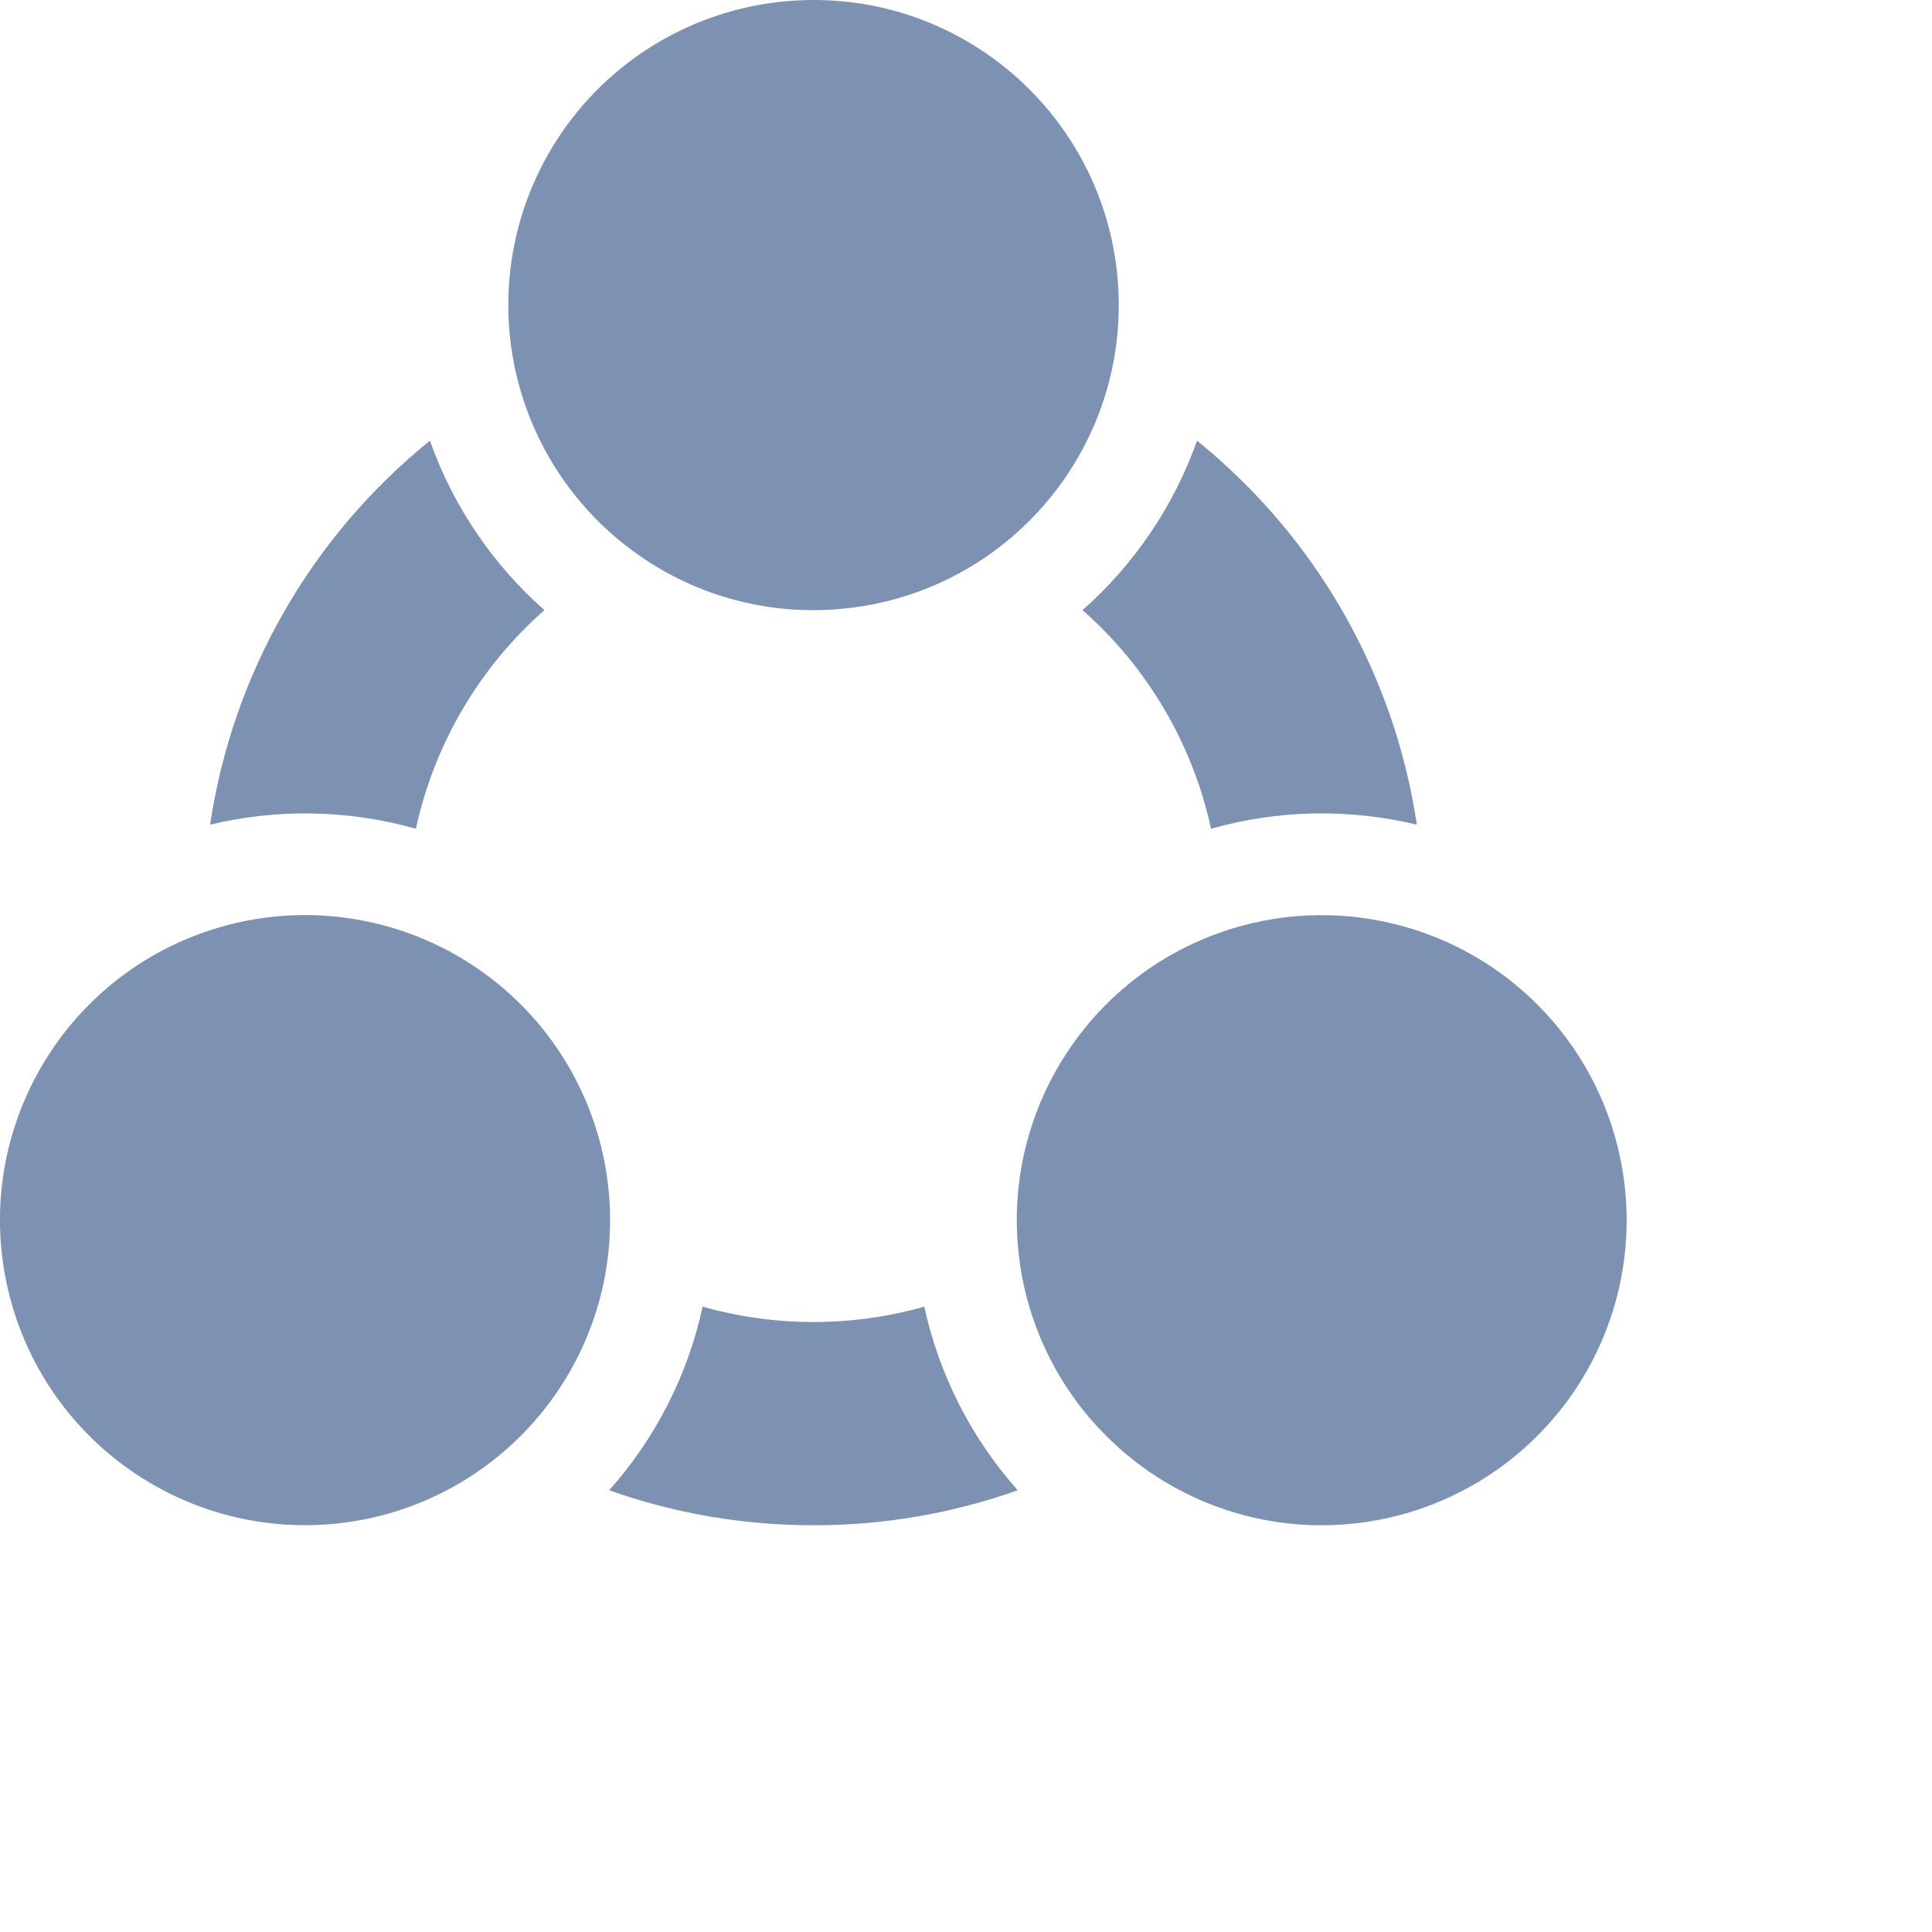
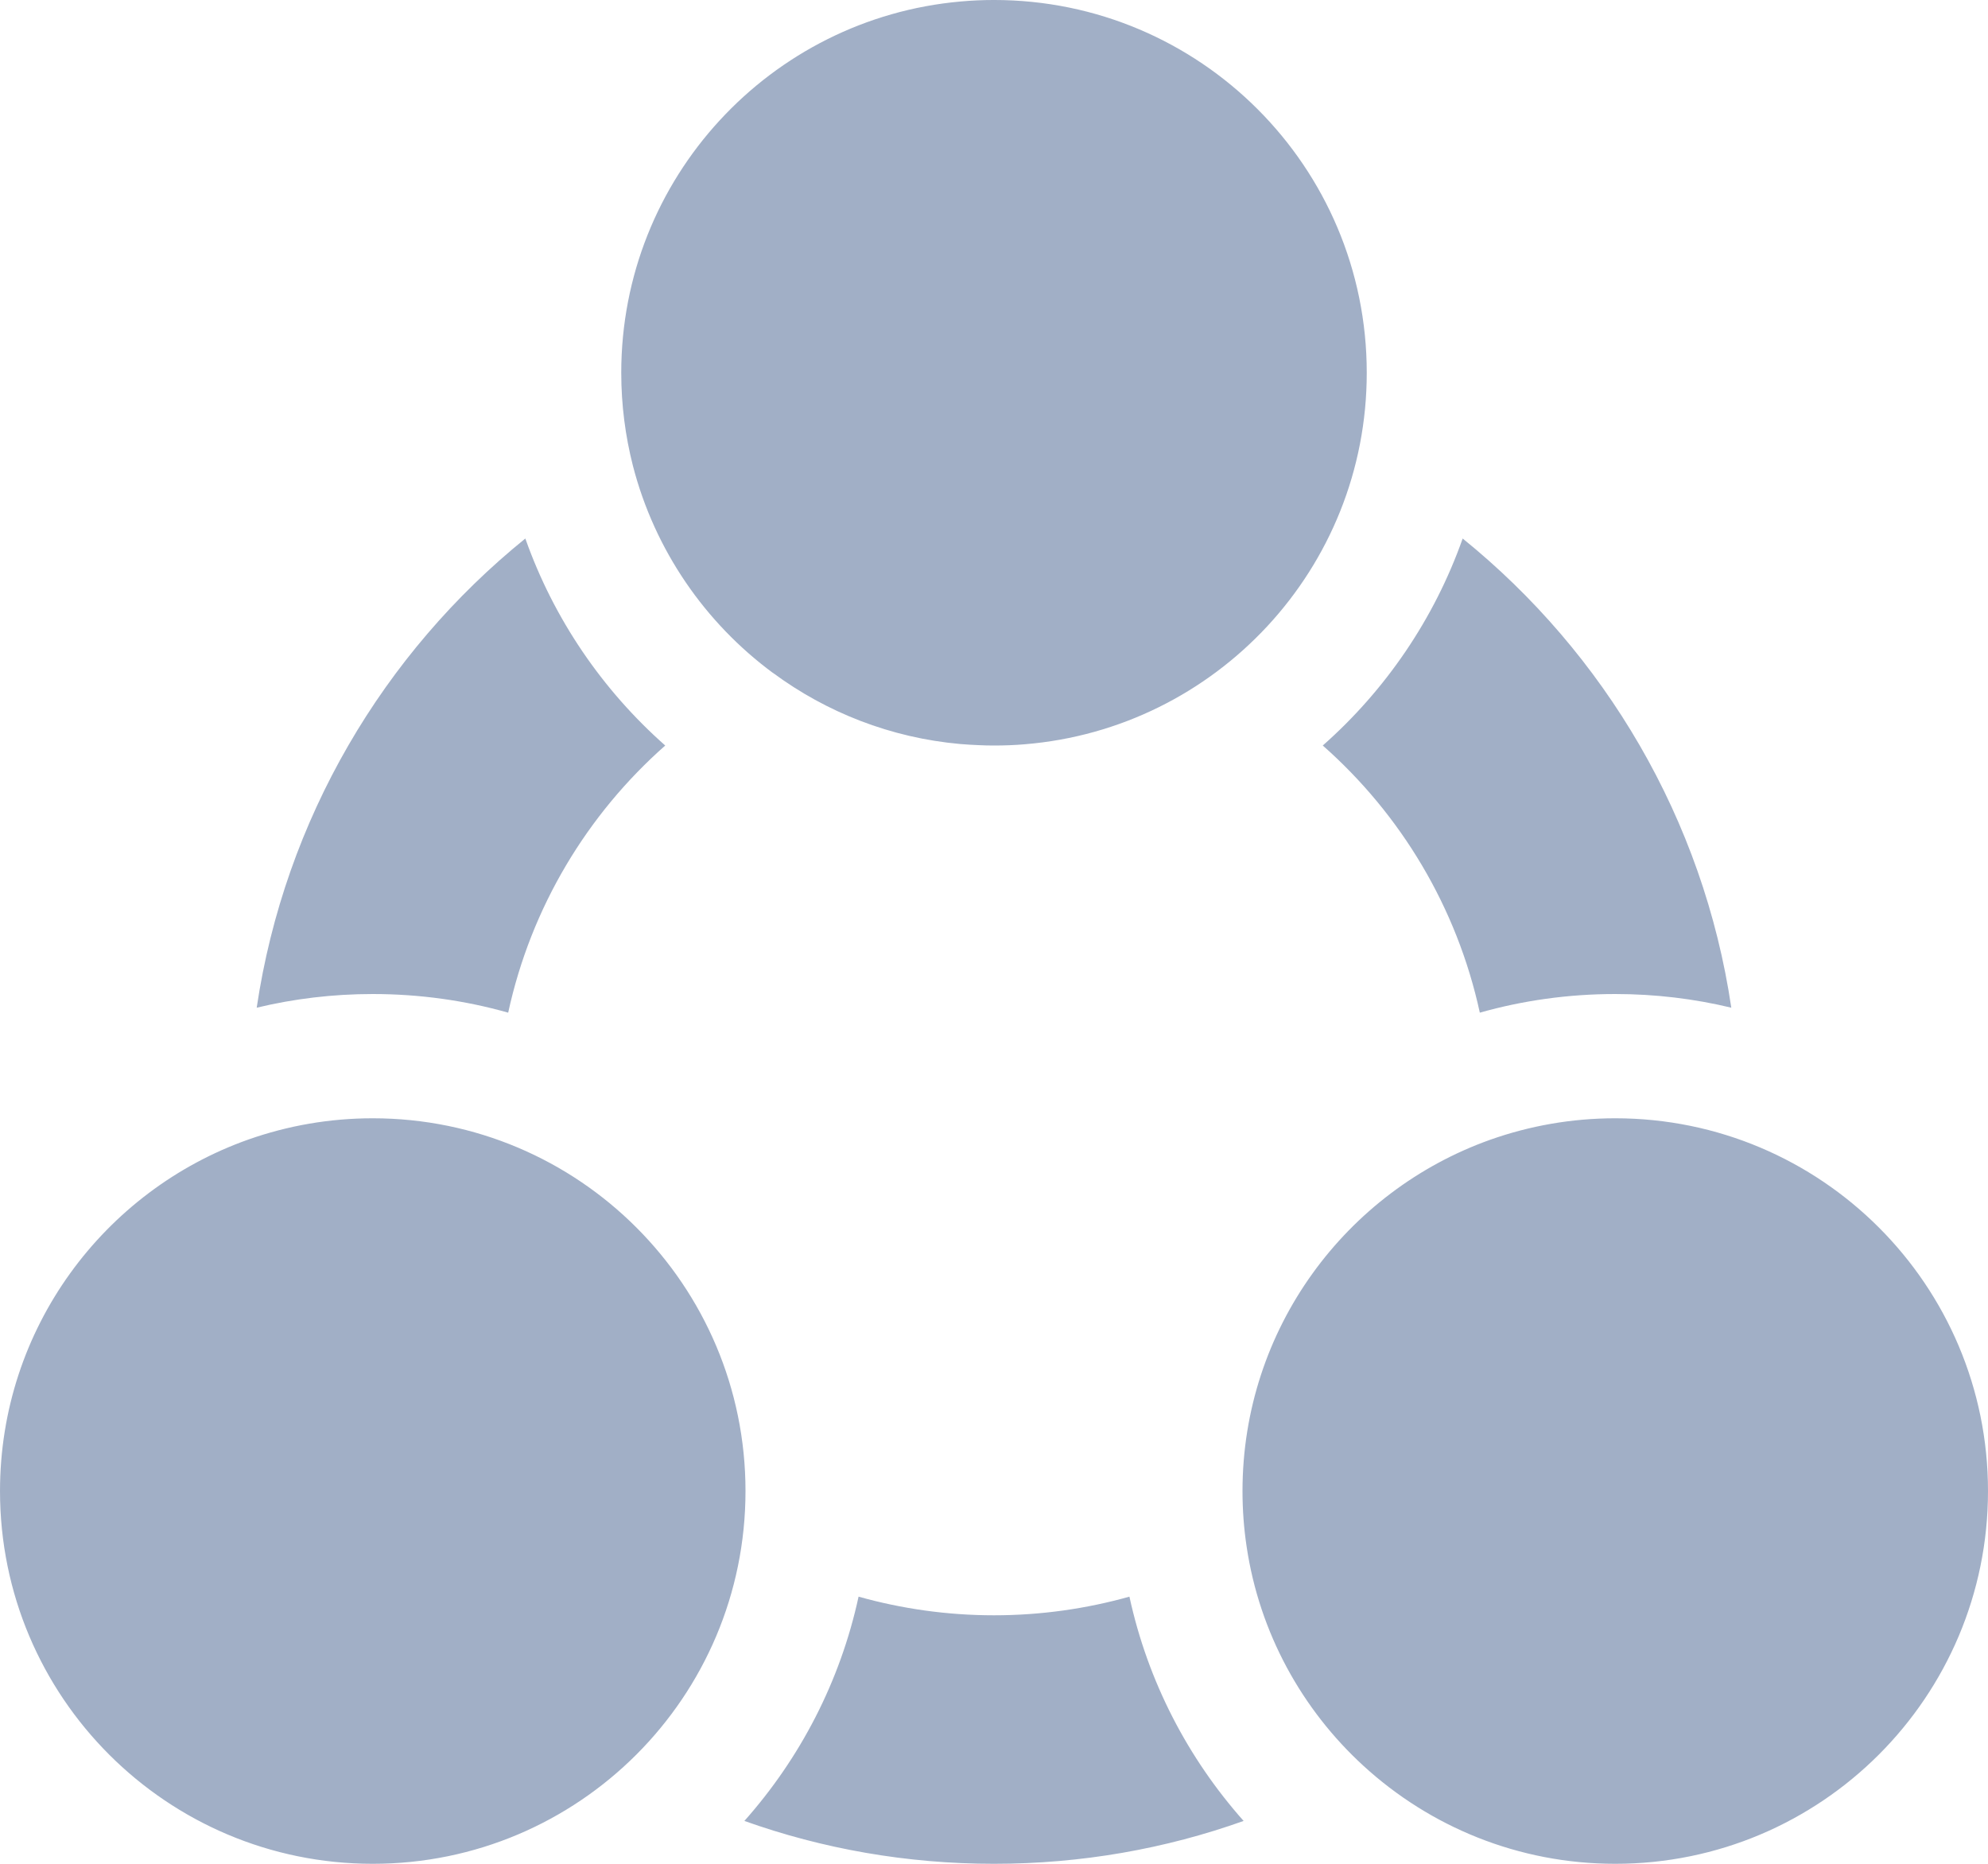
- <svg xmlns="http://www.w3.org/2000/svg" width="19" height="19" viewBox="0 0 19 19" fill="none">
-   <path fill-rule="evenodd" clip-rule="evenodd" d="M9.09 12.85a4.002 4.002 0 01-2.18 0 3.988 3.988 0 01-.919 1.806 5.989 5.989 0 002.01.344 5.99 5.99 0 002.008-.344 3.988 3.988 0 01-.919-1.806zM13 15a2.99 2.99 0 01-2.026-.788 2.994 2.994 0 01-.941-1.766 3.001 3.001 0 011.963-3.274A3 3 0 1113 15zm-1.09-6.85a4.003 4.003 0 012.024-.04 5.994 5.994 0 00-2.162-3.776A4.006 4.006 0 0110.646 6a3.997 3.997 0 011.264 2.15zm-9.844-.04a4.01 4.01 0 012.024.04A3.997 3.997 0 015.354 6a4.006 4.006 0 01-1.126-1.666A5.994 5.994 0 002.066 8.11zM6 12a3 3 0 11-3.998-2.83A3 3 0 016 12zM8 0a3 3 0 00-2.906 3.75c.175.677.58 1.263 1.127 1.666a2.984 2.984 0 002.026.574A3 3 0 008 0z" fill="#7D91B3" />
+ <svg xmlns="http://www.w3.org/2000/svg" width="16" height="15" viewBox="0 0 16 15" fill="none">
+   <path fill-rule="evenodd" clip-rule="evenodd" d="M9.09 12.85C8.744 12.947 8.378 13 8 13C7.622 13 7.256 12.947 6.91 12.85C6.762 13.533 6.439 14.151 5.991 14.655C6.619 14.879 7.296 15 8 15C8.705 15 9.381 14.879 10.009 14.655C9.561 14.151 9.238 13.533 9.09 12.85ZM13 15C12.219 15 11.508 14.701 10.974 14.212C10.974 14.212 10.974 14.212 10.974 14.212C10.479 13.759 10.136 13.141 10.033 12.446C10.033 12.446 10.033 12.446 10.033 12.446C10.011 12.3 10 12.151 10 12C10 10.695 10.833 9.585 11.996 9.172C11.996 9.172 11.996 9.172 11.996 9.172C12.31 9.061 12.648 9 13 9C14.657 9 16 10.343 16 12C16 13.657 14.657 15 13 15ZM11.91 8.15C12.256 8.052 12.622 8 13 8C13.322 8 13.635 8.038 13.934 8.11C13.709 6.591 12.913 5.257 11.772 4.334C11.543 4.982 11.151 5.554 10.646 6C11.274 6.554 11.726 7.302 11.91 8.15ZM2.066 8.11C2.365 8.038 2.678 8 3 8C3.378 8 3.744 8.052 4.09 8.15C4.274 7.302 4.726 6.554 5.354 6C4.849 5.554 4.457 4.982 4.228 4.334C3.087 5.257 2.292 6.591 2.066 8.11ZM6 12C6 13.657 4.657 15 3 15C1.343 15 7.92724e-05 13.657 7.94172e-05 12C7.95315e-05 10.693 0.836 9.581 2.002 9.17L2.002 9.17C2.315 9.06 2.65 9 3 9C4.657 9 6 10.343 6 12ZM8 -6.26882e-05C7.909 -5.98351e-05 7.82 0.004 7.731 0.012C6.2 0.148 5 1.434 5 3C5 3.259 5.033 3.51 5.094 3.749L5.094 3.749C5.269 4.427 5.674 5.012 6.221 5.416L6.222 5.416C6.651 5.733 7.168 5.938 7.729 5.988C7.778 5.992 7.827 5.995 7.876 5.997C7.917 5.999 7.958 6 8 6C8.083 6 8.166 5.997 8.247 5.99C9.788 5.864 11 4.574 11 3C11 1.343 9.657 -6.25434e-05 8 -6.26882e-05Z" fill="#A1AFC6" />
</svg>
